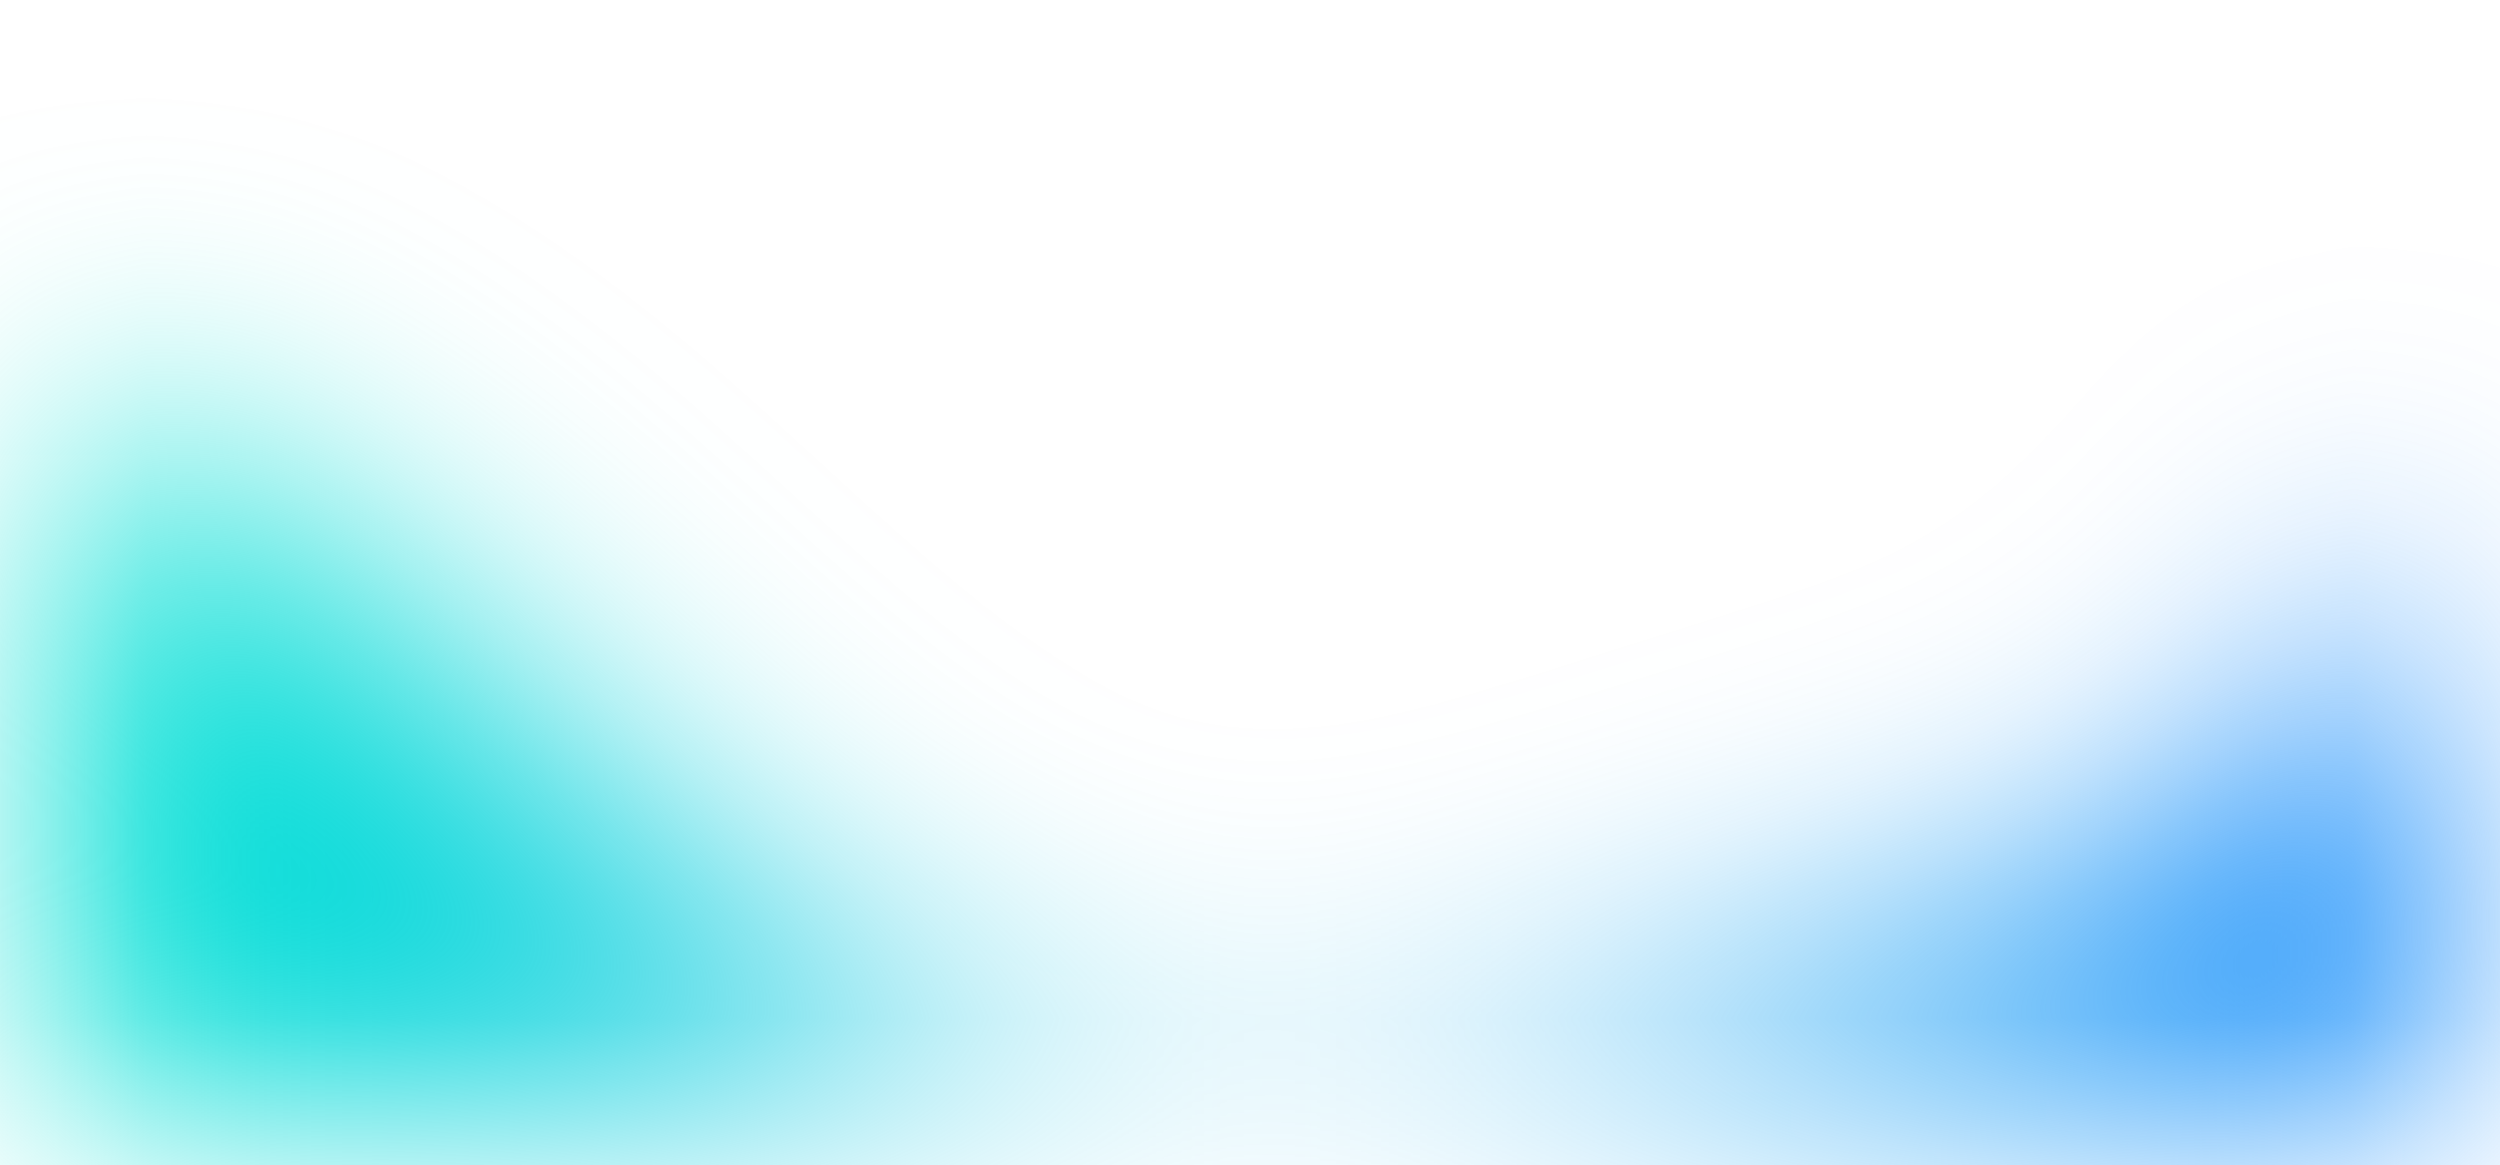
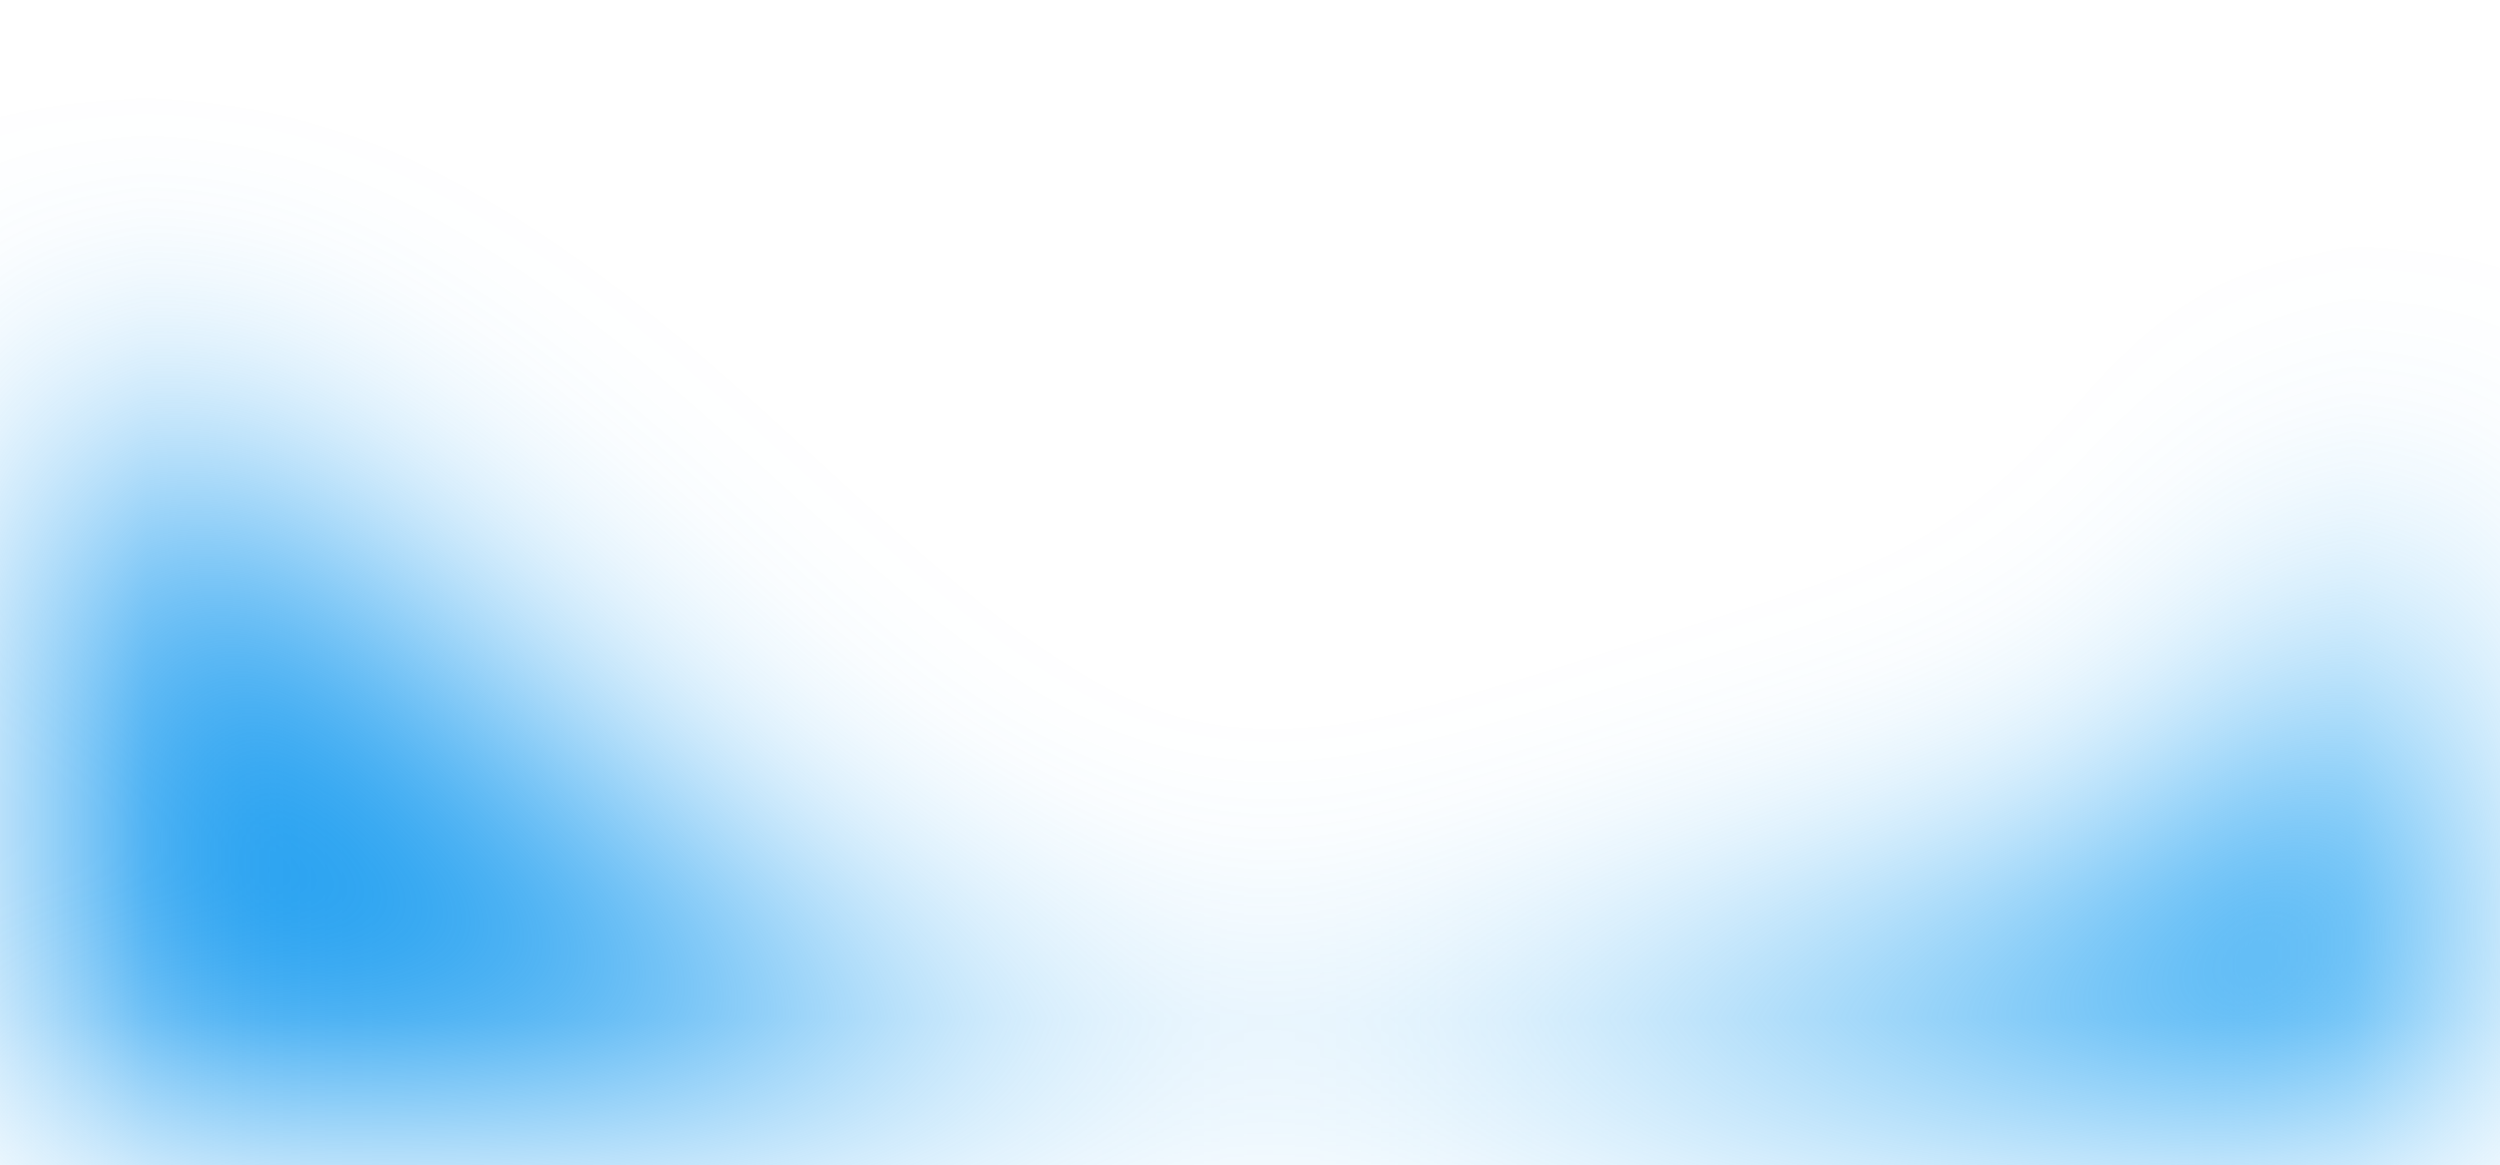
<svg xmlns="http://www.w3.org/2000/svg" width="1440" height="671" viewBox="0 0 1440 671" fill="none">
  <g filter="url(#filter0_f_5856_24104)">
    <path d="M1504 179C1504 179 1360.7 474.329 1173 529C985.295 583.671 837.252 645 732 645C357.967 645 272.599 223.945 -67.482 242.418C-81.123 631.677 -64.848 713.96 -67.482 774H1504V179Z" fill="url(#paint0_linear_5856_24104)" />
  </g>
  <defs>
    <filter id="filter0_f_5856_24104" x="-252" y="0" width="1935" height="953" filterUnits="userSpaceOnUse" color-interpolation-filters="sRGB">
      <feFlood flood-opacity="0" result="BackgroundImageFix" />
      <feBlend mode="normal" in="SourceGraphic" in2="BackgroundImageFix" result="shape" />
      <feGaussianBlur stdDeviation="89.5" result="effect1_foregroundBlur_5856_24104" />
    </filter>
    <linearGradient id="paint0_linear_5856_24104" x1="1513.28" y1="443.062" x2="-45.656" y2="443.062" gradientUnits="userSpaceOnUse">
-       <stop stop-color="#087AFF" />
-       <stop offset="1" stop-color="#01EAD1" />
+       <stop stop-color="#1da1f2" />
+       <stop offset="1" stop-color="#1c9cf0" />
    </linearGradient>
  </defs>
</svg>
